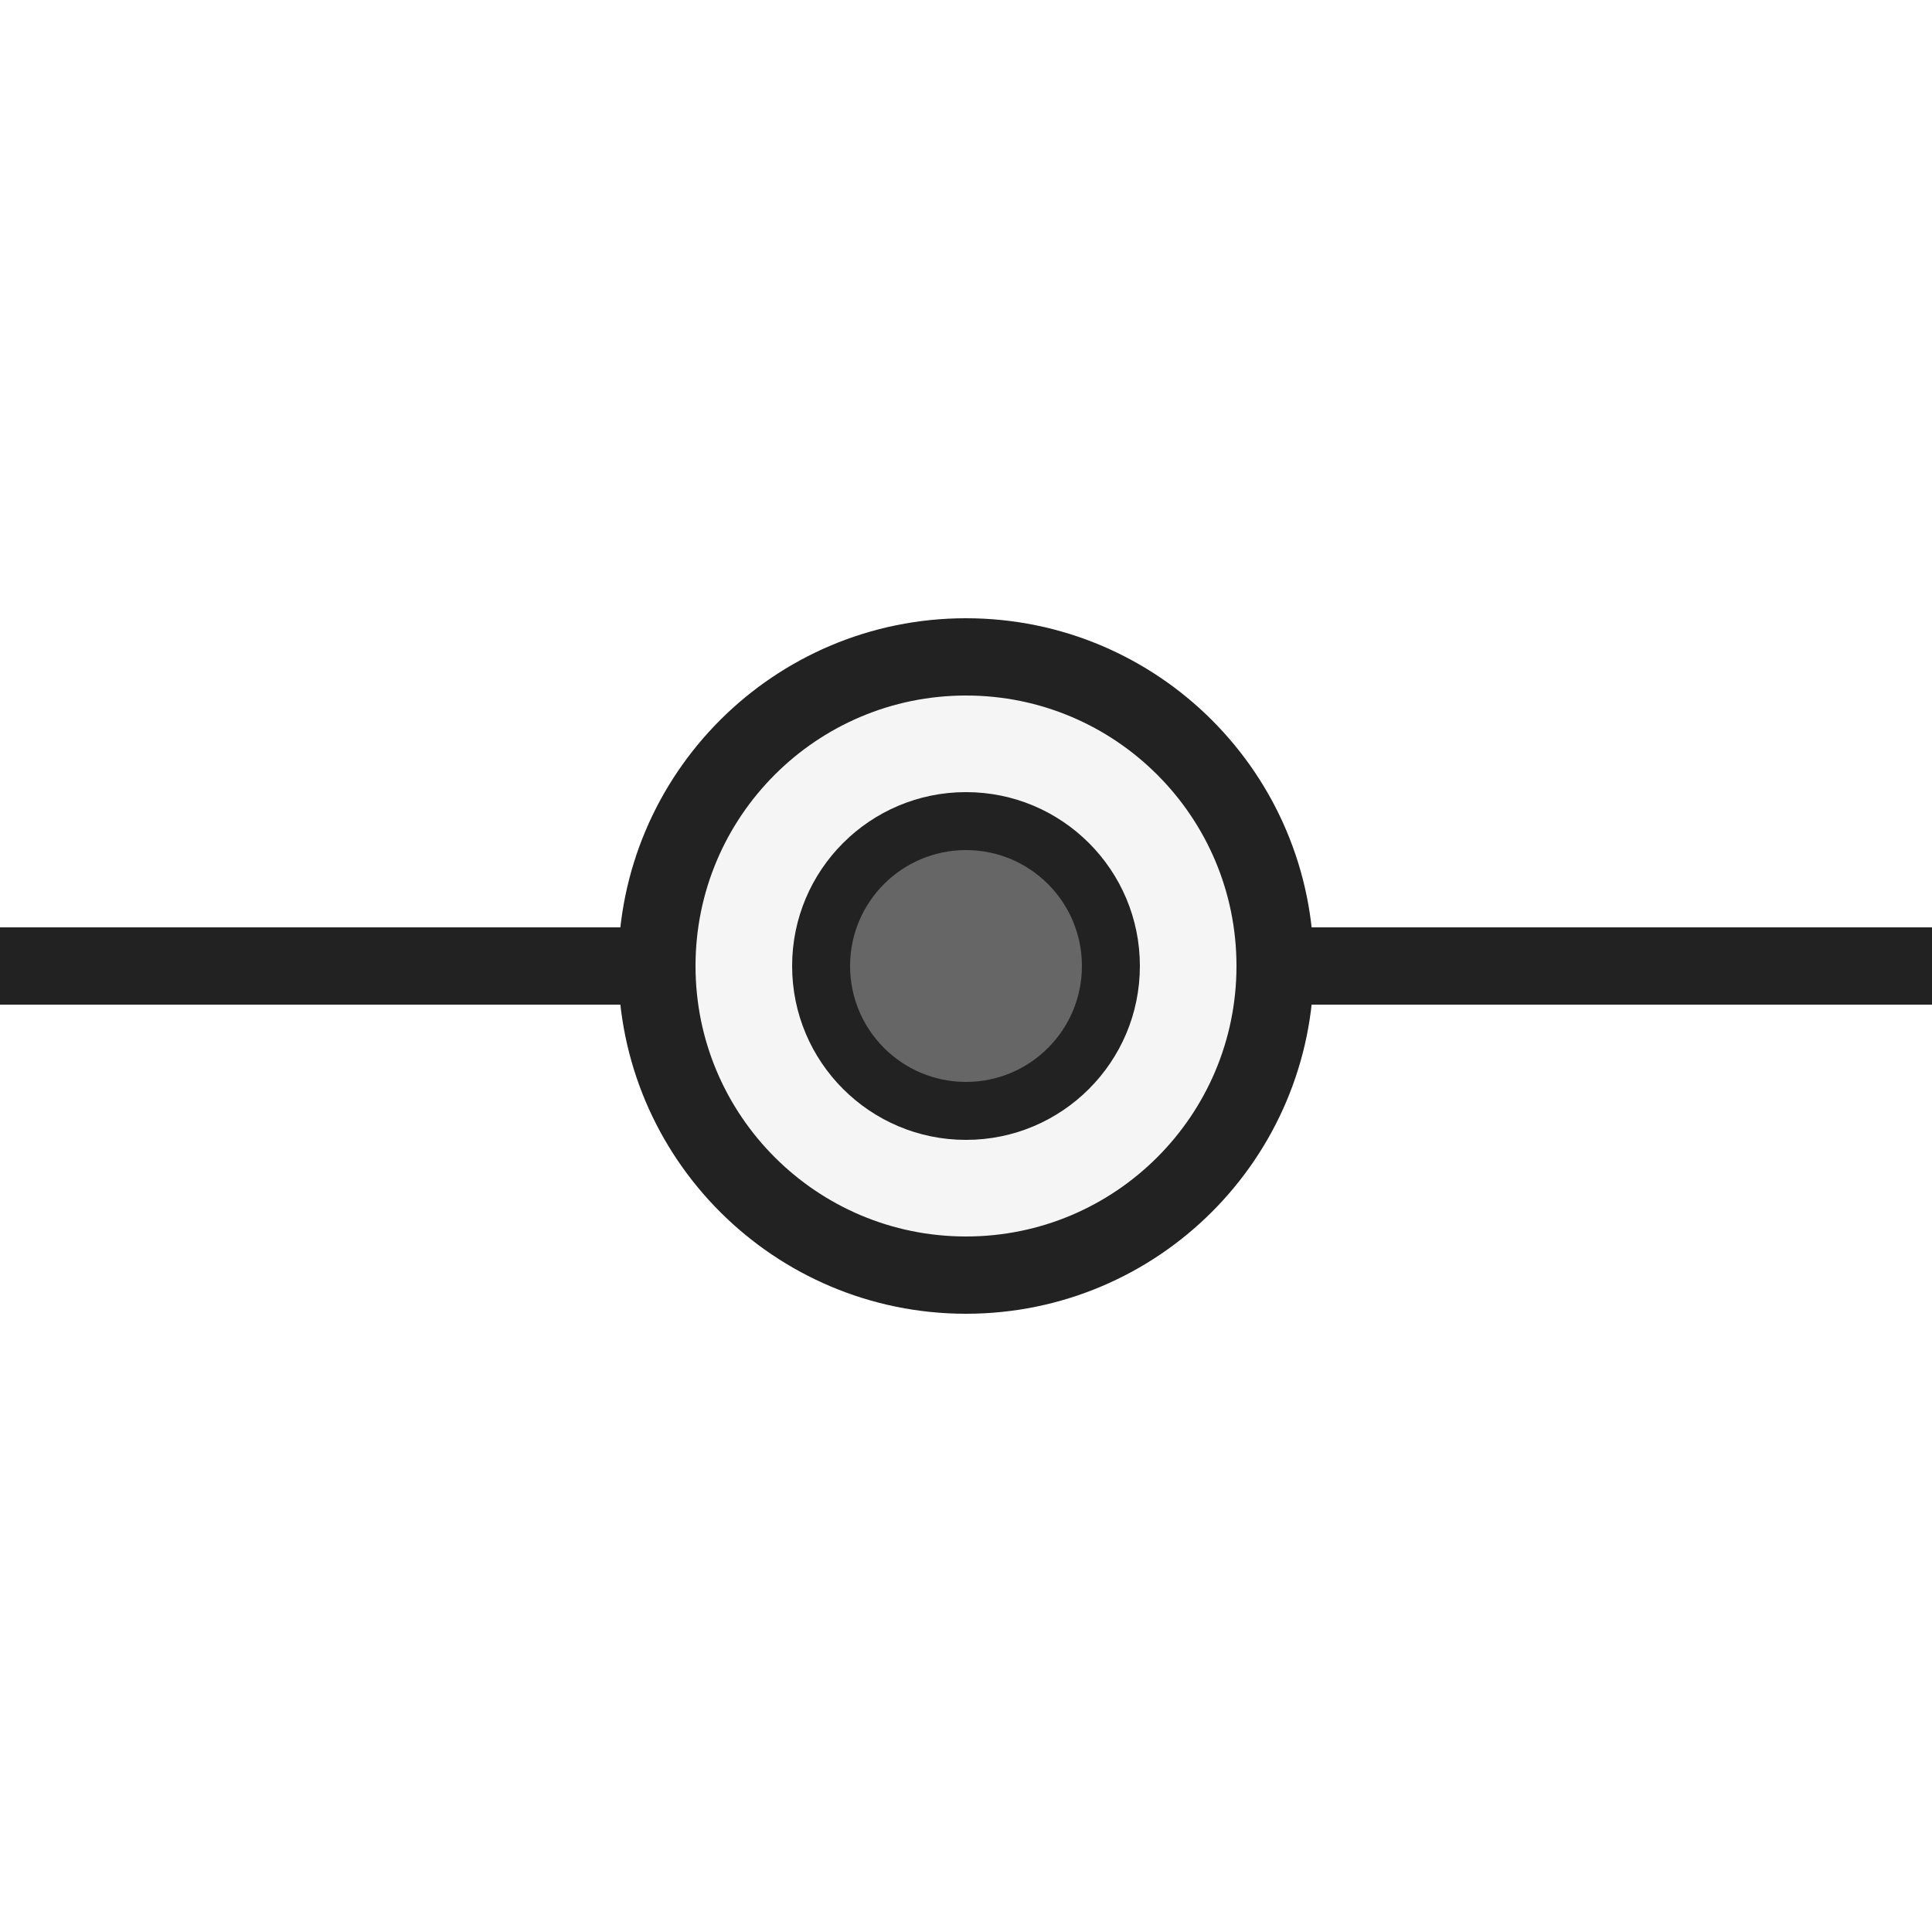
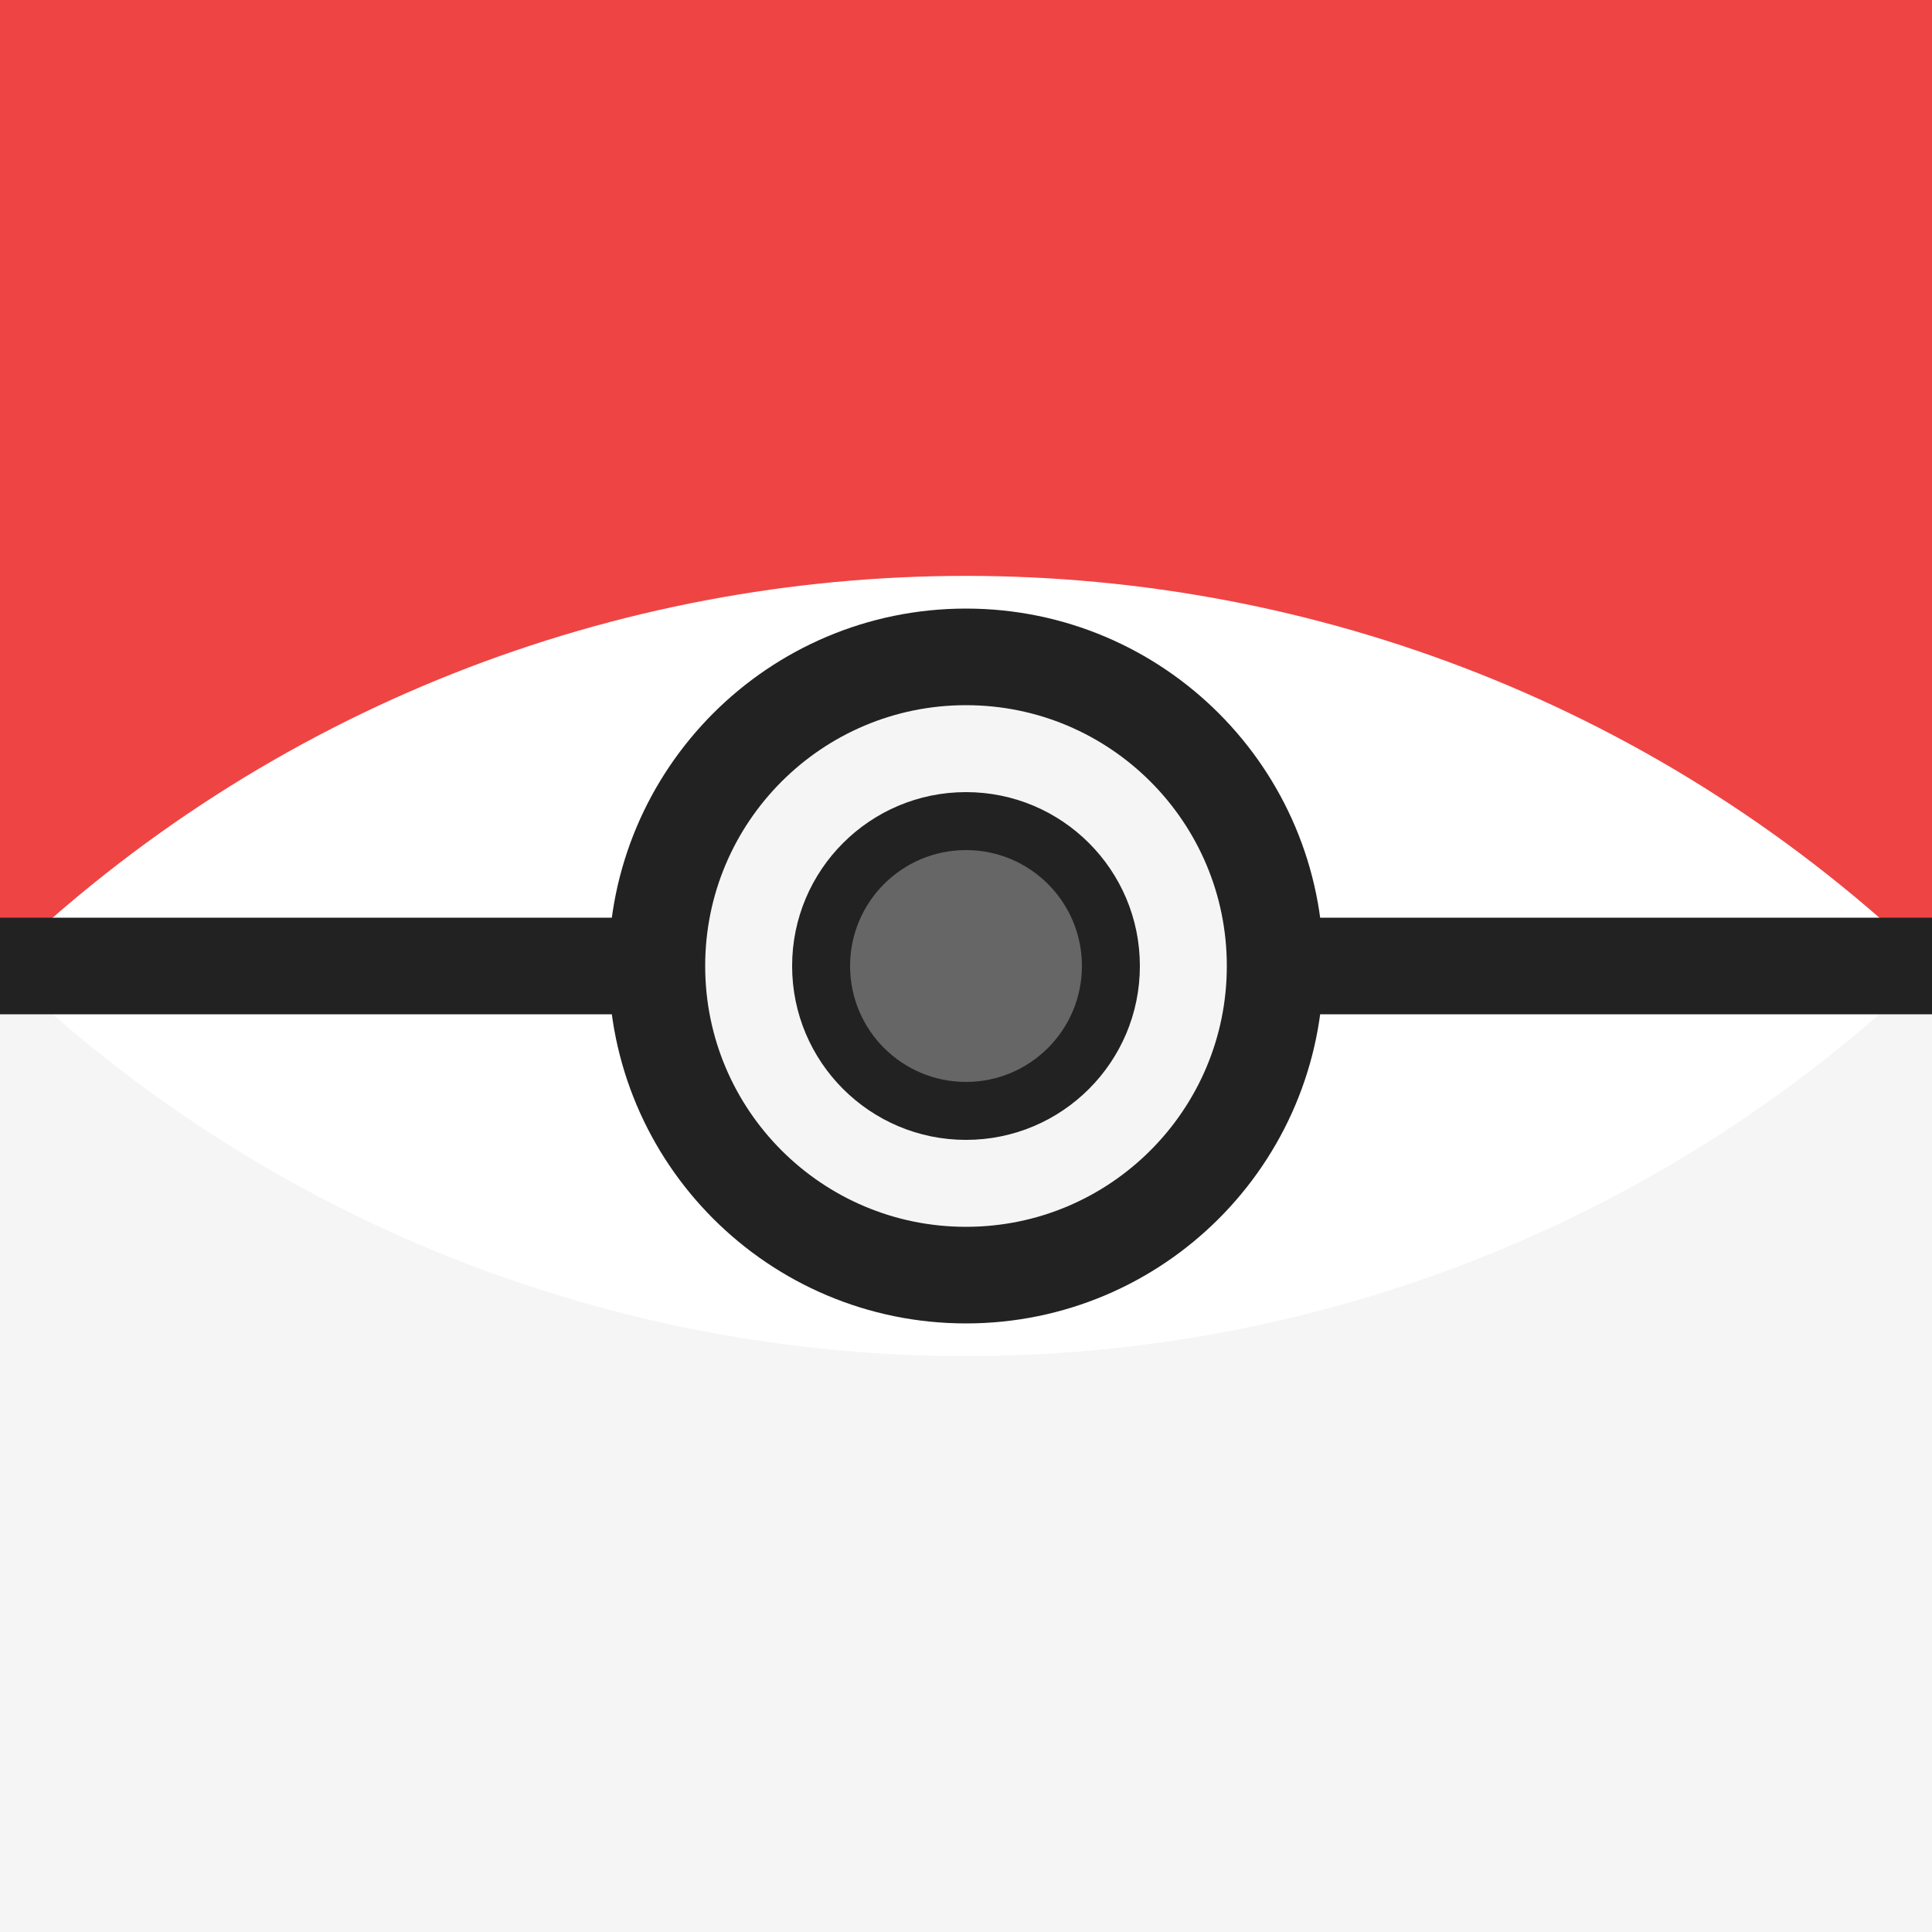
<svg xmlns="http://www.w3.org/2000/svg" viewBox="0 0 100 100">
-   <defs>
-     <linearGradient id="pokeball-grad" x1="0%" y1="0%" x2="100%" y2="100%">
-       <stop offset="0%" stop-color="#EF4444" />
-       <stop offset="100%" stop-color="#DC2626" />
-     </linearGradient>
-   </defs>
-   <path d="M -22 50 A 72 72 0 0 1 122 50 L 122 -22 L -22 -22 Z" fill="url(#pokeball-grad)" />
-   <path d="M -22 50 A 72 72 0 0 0 122 50 L 122 122 L -22 122 Z" fill="#f5f5f5" />
-   <line x1="0" y1="50" x2="100" y2="50" stroke="#222" stroke-width="4" />
-   <circle cx="50" cy="50" r="16" fill="#f5f5f5" stroke="#222" stroke-width="4" />
+   <path d="M 0 50 A 72 72 0 0 1 100 50 L 100 0 L 0 0 Z" fill="#EF4444" />
+   <path d="M 0 50 A 72 72 0 0 0 100 50 L 100 100 L 0 100 Z" fill="#F5F5F5" />
+   <line x1="0" y1="50" x2="100" y2="50" stroke="#222" stroke-width="5" />
+   <circle cx="50" cy="50" r="16" fill="#F5F5F5" stroke="#222" stroke-width="5" />
  <circle cx="50" cy="50" r="9" fill="#222" />
  <circle cx="50" cy="50" r="6" fill="#666">
    <animate attributeName="fill" values="#666;#818CF8;#666" dur="3s" repeatCount="indefinite" />
  </circle>
</svg>
